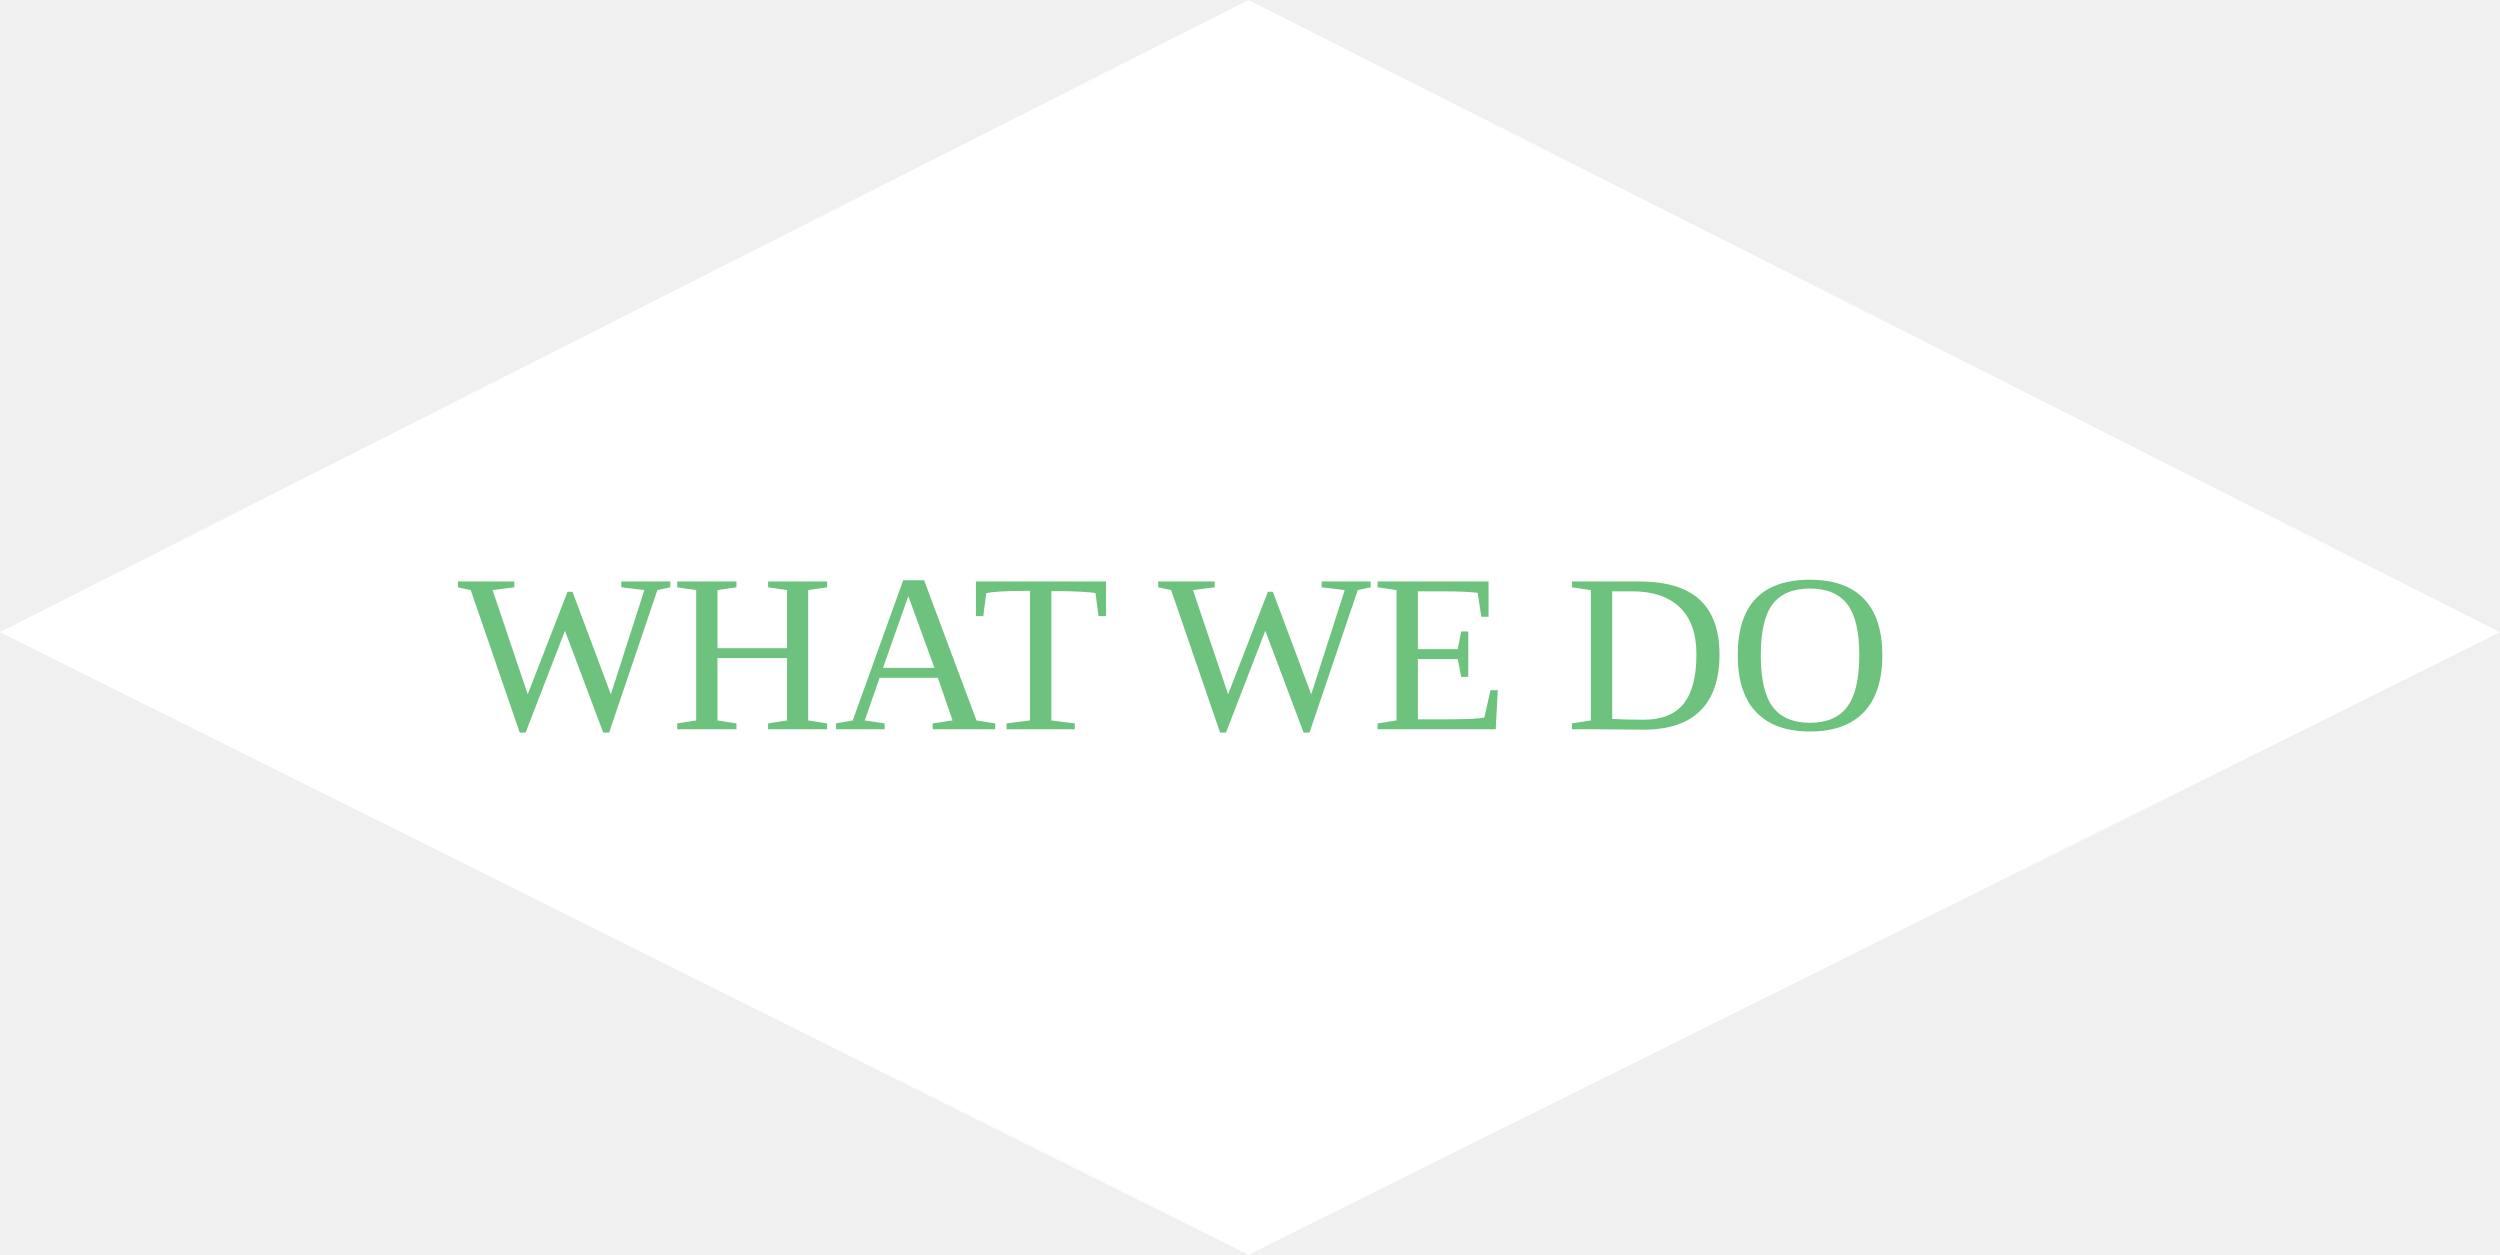
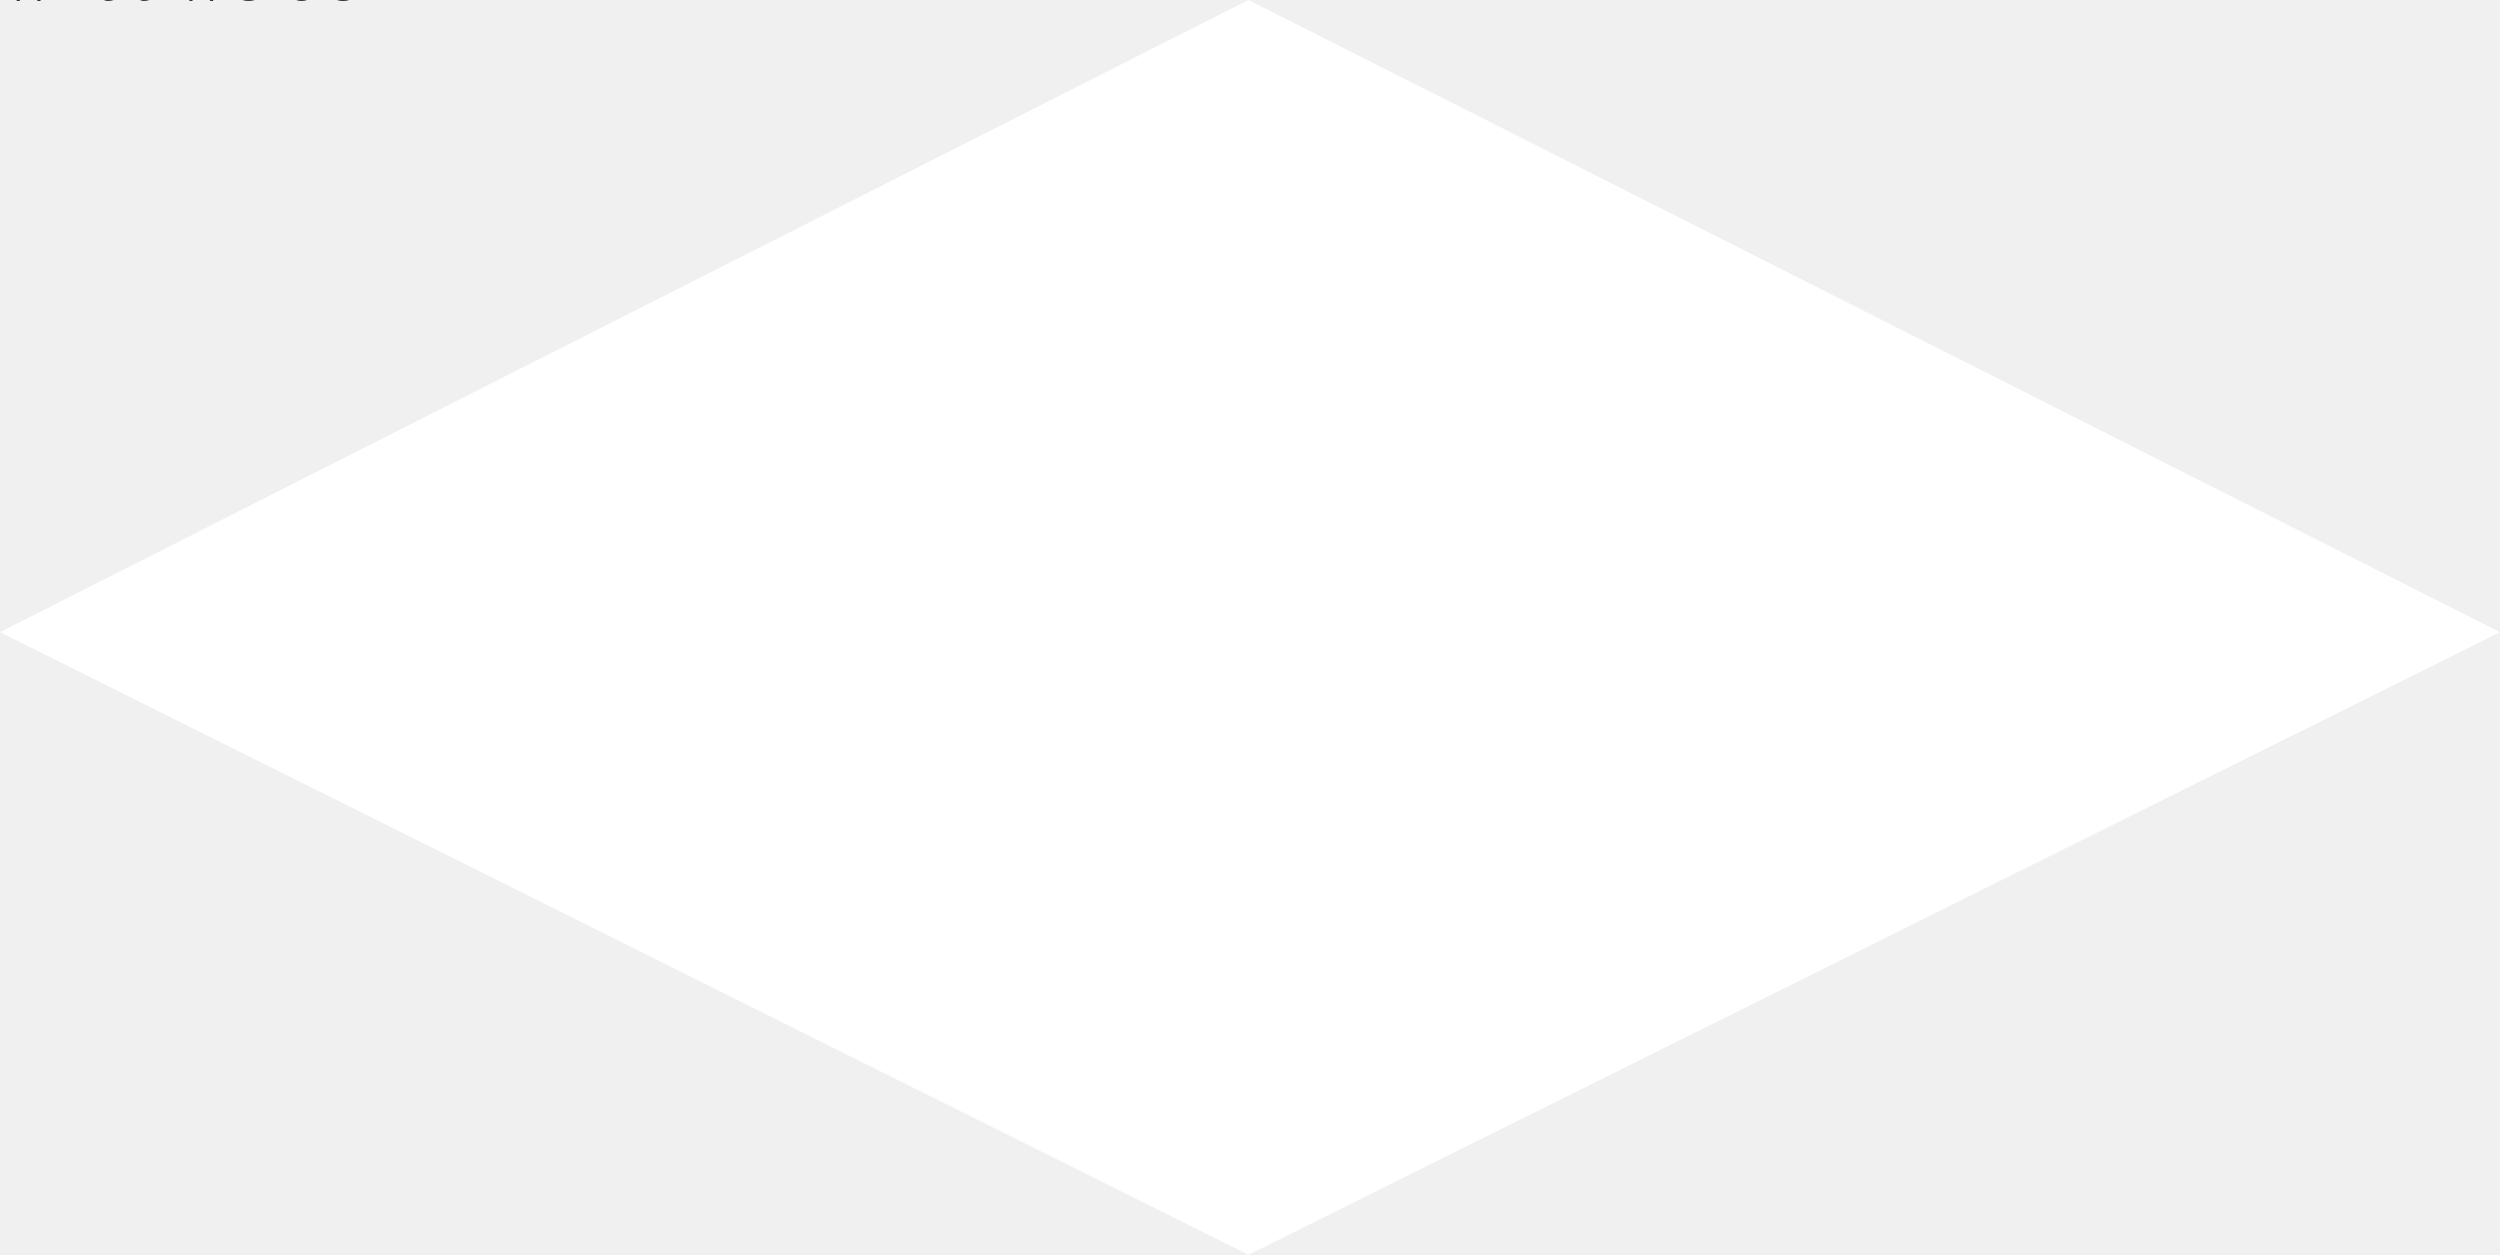
<svg xmlns="http://www.w3.org/2000/svg" id="Layer_1" width="381.159" height="191.308" viewBox="0 0 381.159 191.308">
  <path fill="#FFF" d="M190.336 0L0 96.384l190.336 94.924 190.823-94.924z" />
-   <text class="services-svg" transform="translate(69.773 111.184)" fill="#66BF77" font-size="34.423" opacity=".95">WHAT WE DO</text>
+   <text class="services-svg" opacity=".95">what we do</text>
</svg>
